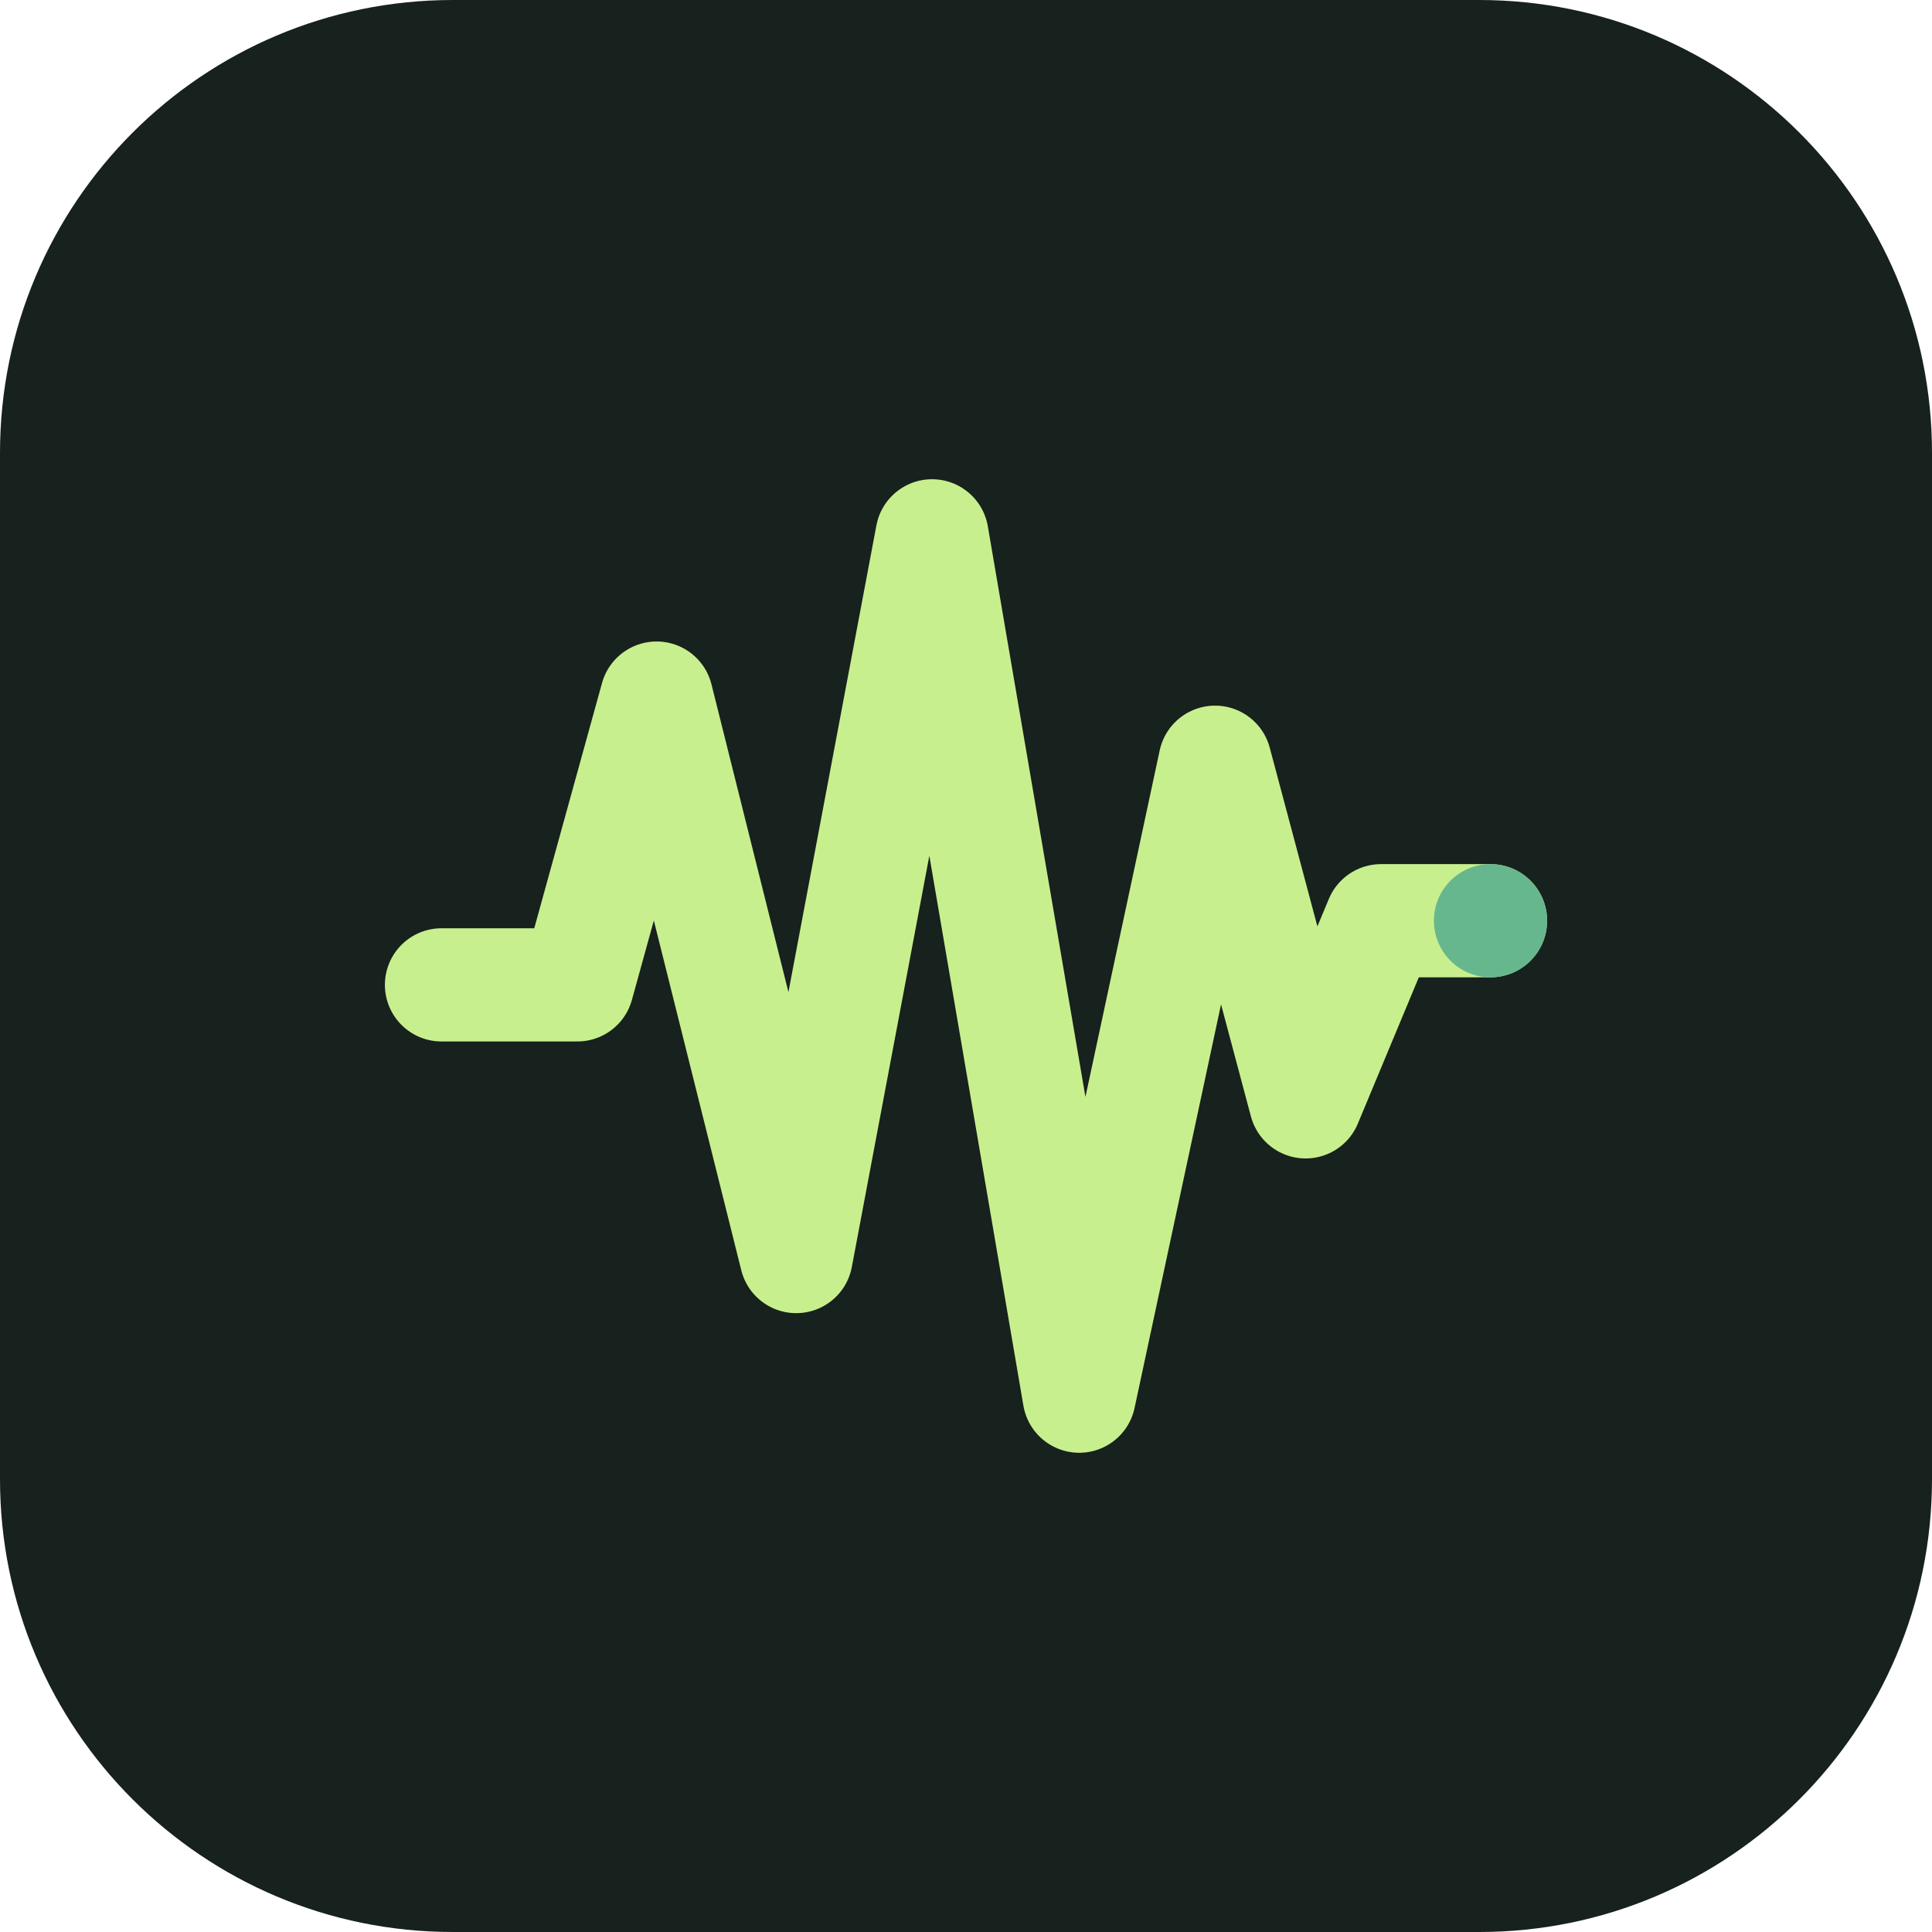
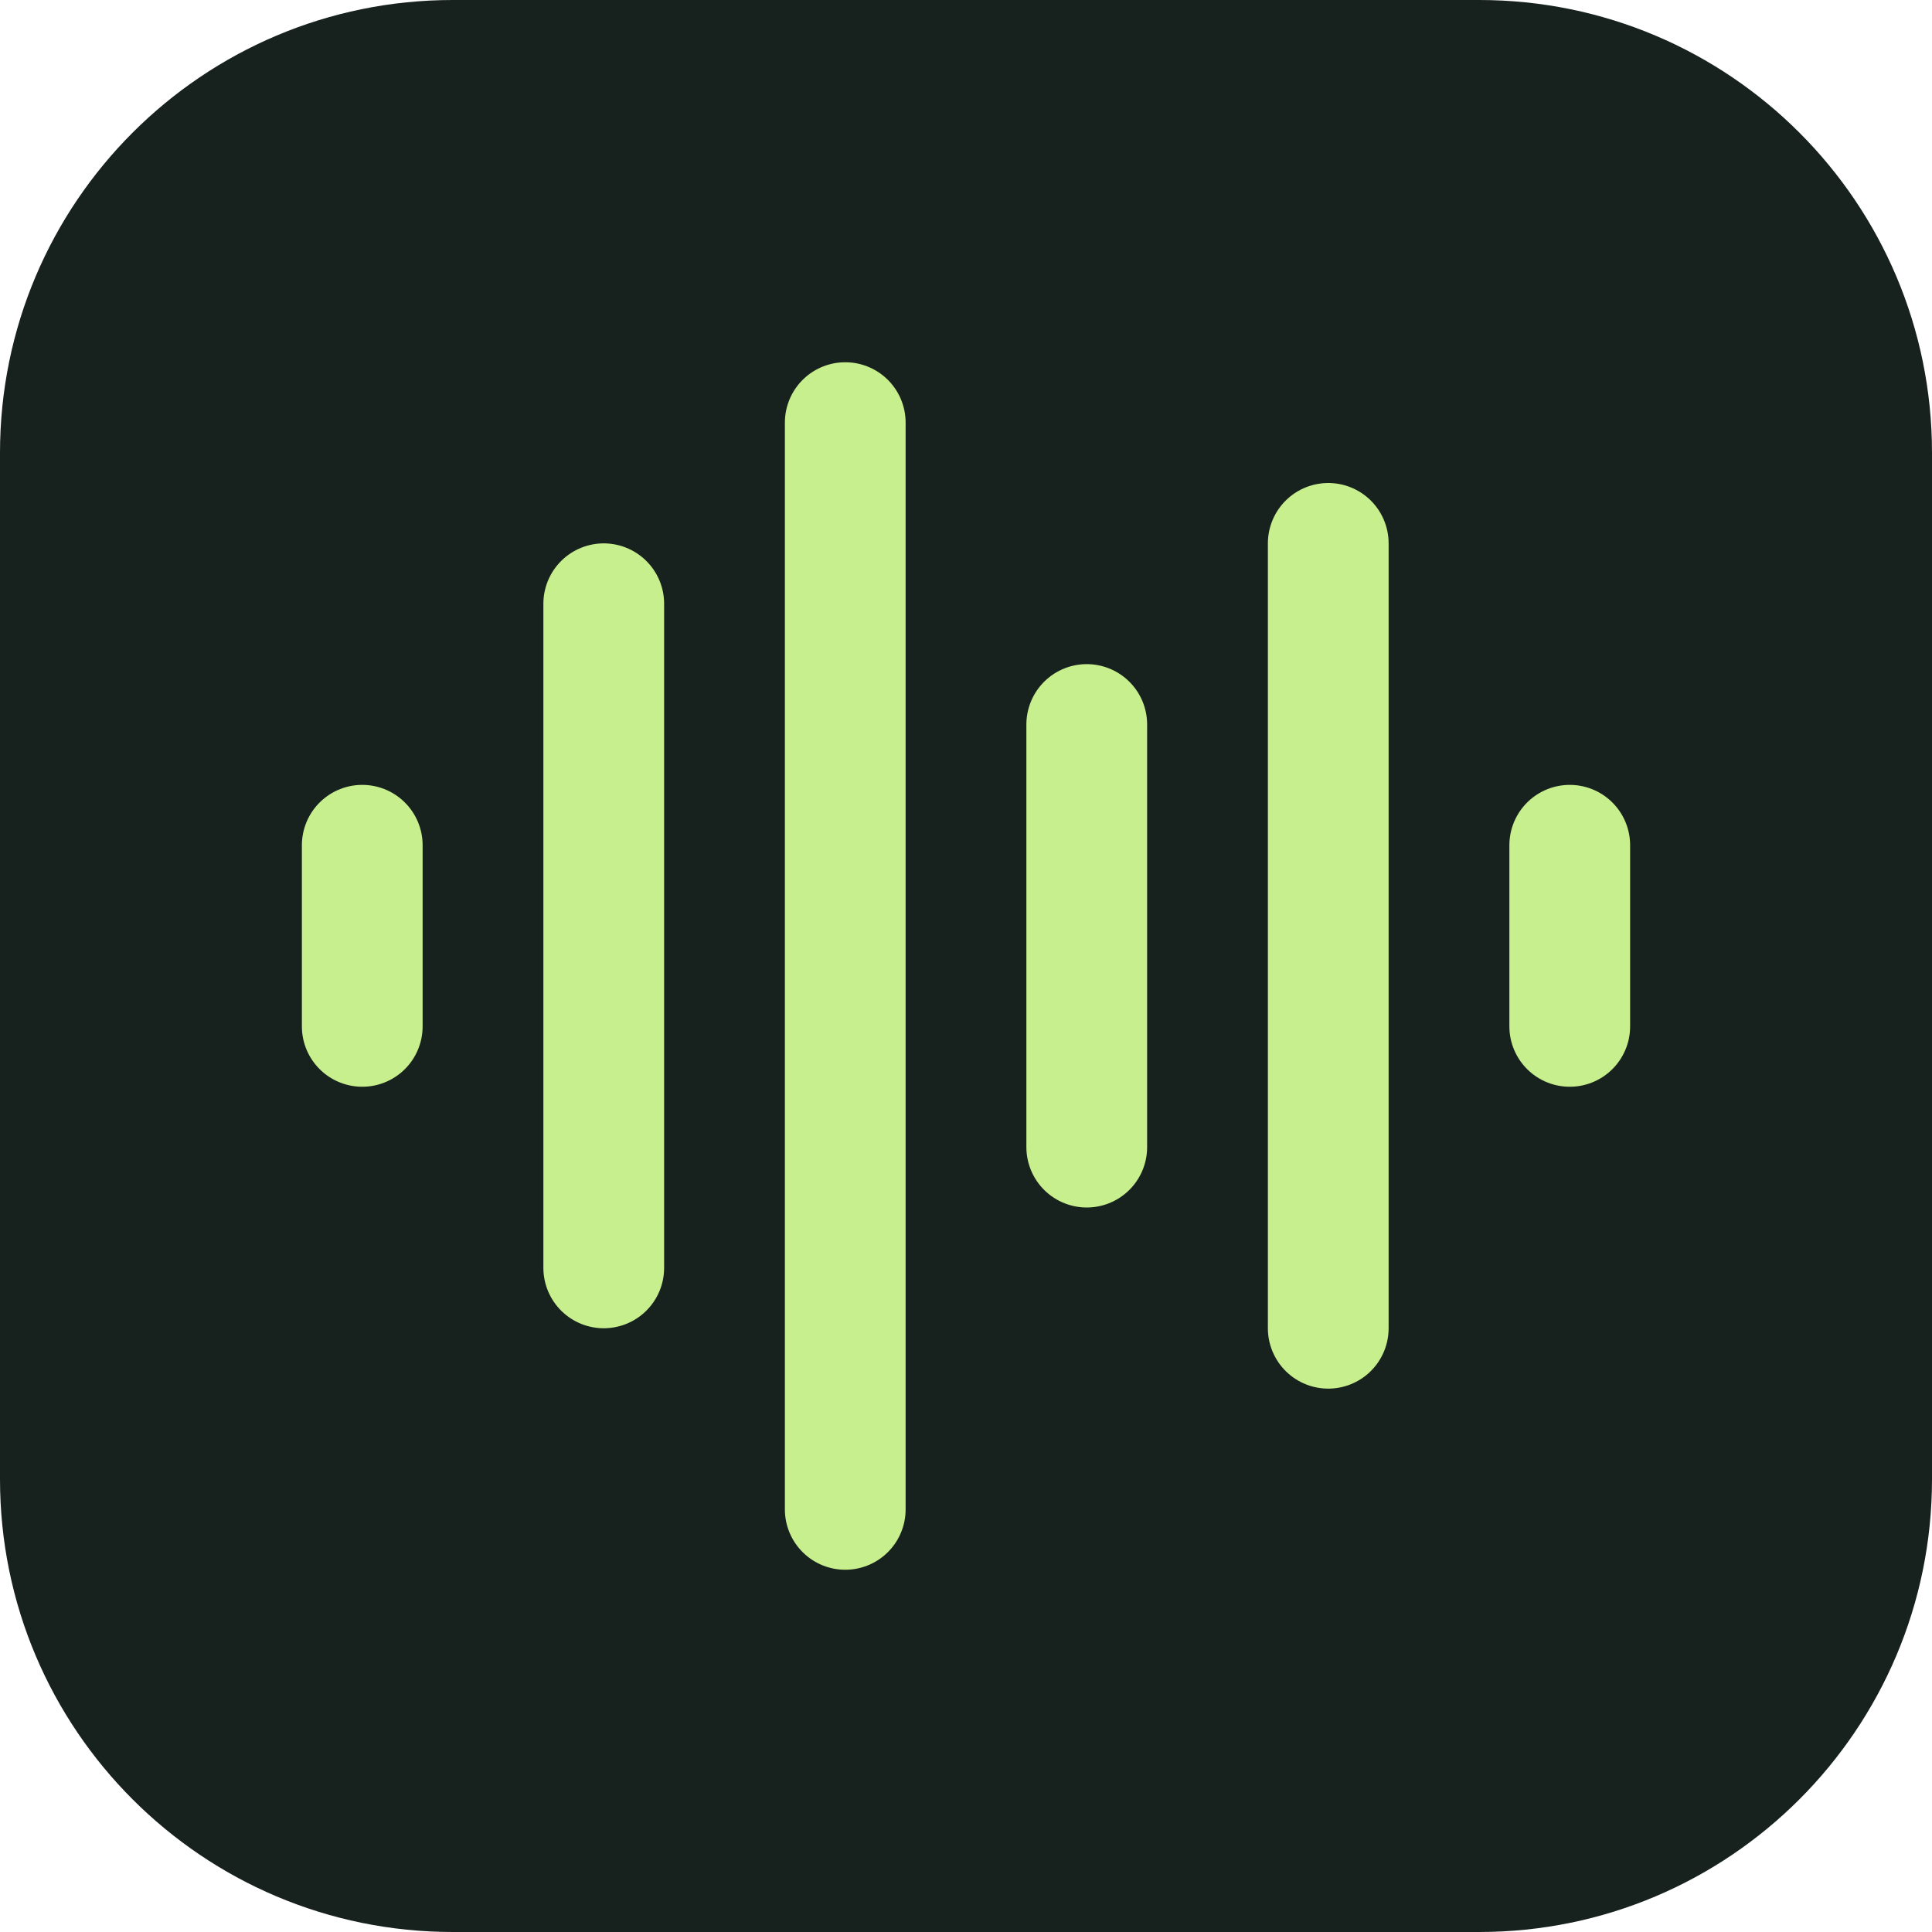
<svg xmlns="http://www.w3.org/2000/svg" width="512" height="512" viewBox="0 0 512 512" fill="none">
  <rect width="512" height="512" rx="120" fill="#17211D" />
-   <path d="M117 261H153L174 185L211 333L247 142L286 370L322 202L346 292L366 244H395" stroke="#C8EF8E" stroke-width="30" stroke-linecap="round" stroke-linejoin="round" />
-   <circle cx="395" cy="244" r="15" fill="#67B78E" />
+   <g transform="translate(64 64) scale(16)" stroke-linecap="round" stroke-linejoin="round">
+     <path d="M2 10v3" stroke="#C8EF8E" stroke-width="2" />
+     <path d="M6 6v11" stroke="#C8EF8E" stroke-width="2" />
+     <path d="M10 3v18" stroke="#C8EF8E" stroke-width="2" />
+     <path d="M14 8v7" stroke="#C8EF8E" stroke-width="2" />
+     <path d="M18 5v13" stroke="#C8EF8E" stroke-width="2" />
+     <path d="M22 10v3" stroke="#C8EF8E" stroke-width="2" />
+   </g>
</svg>
